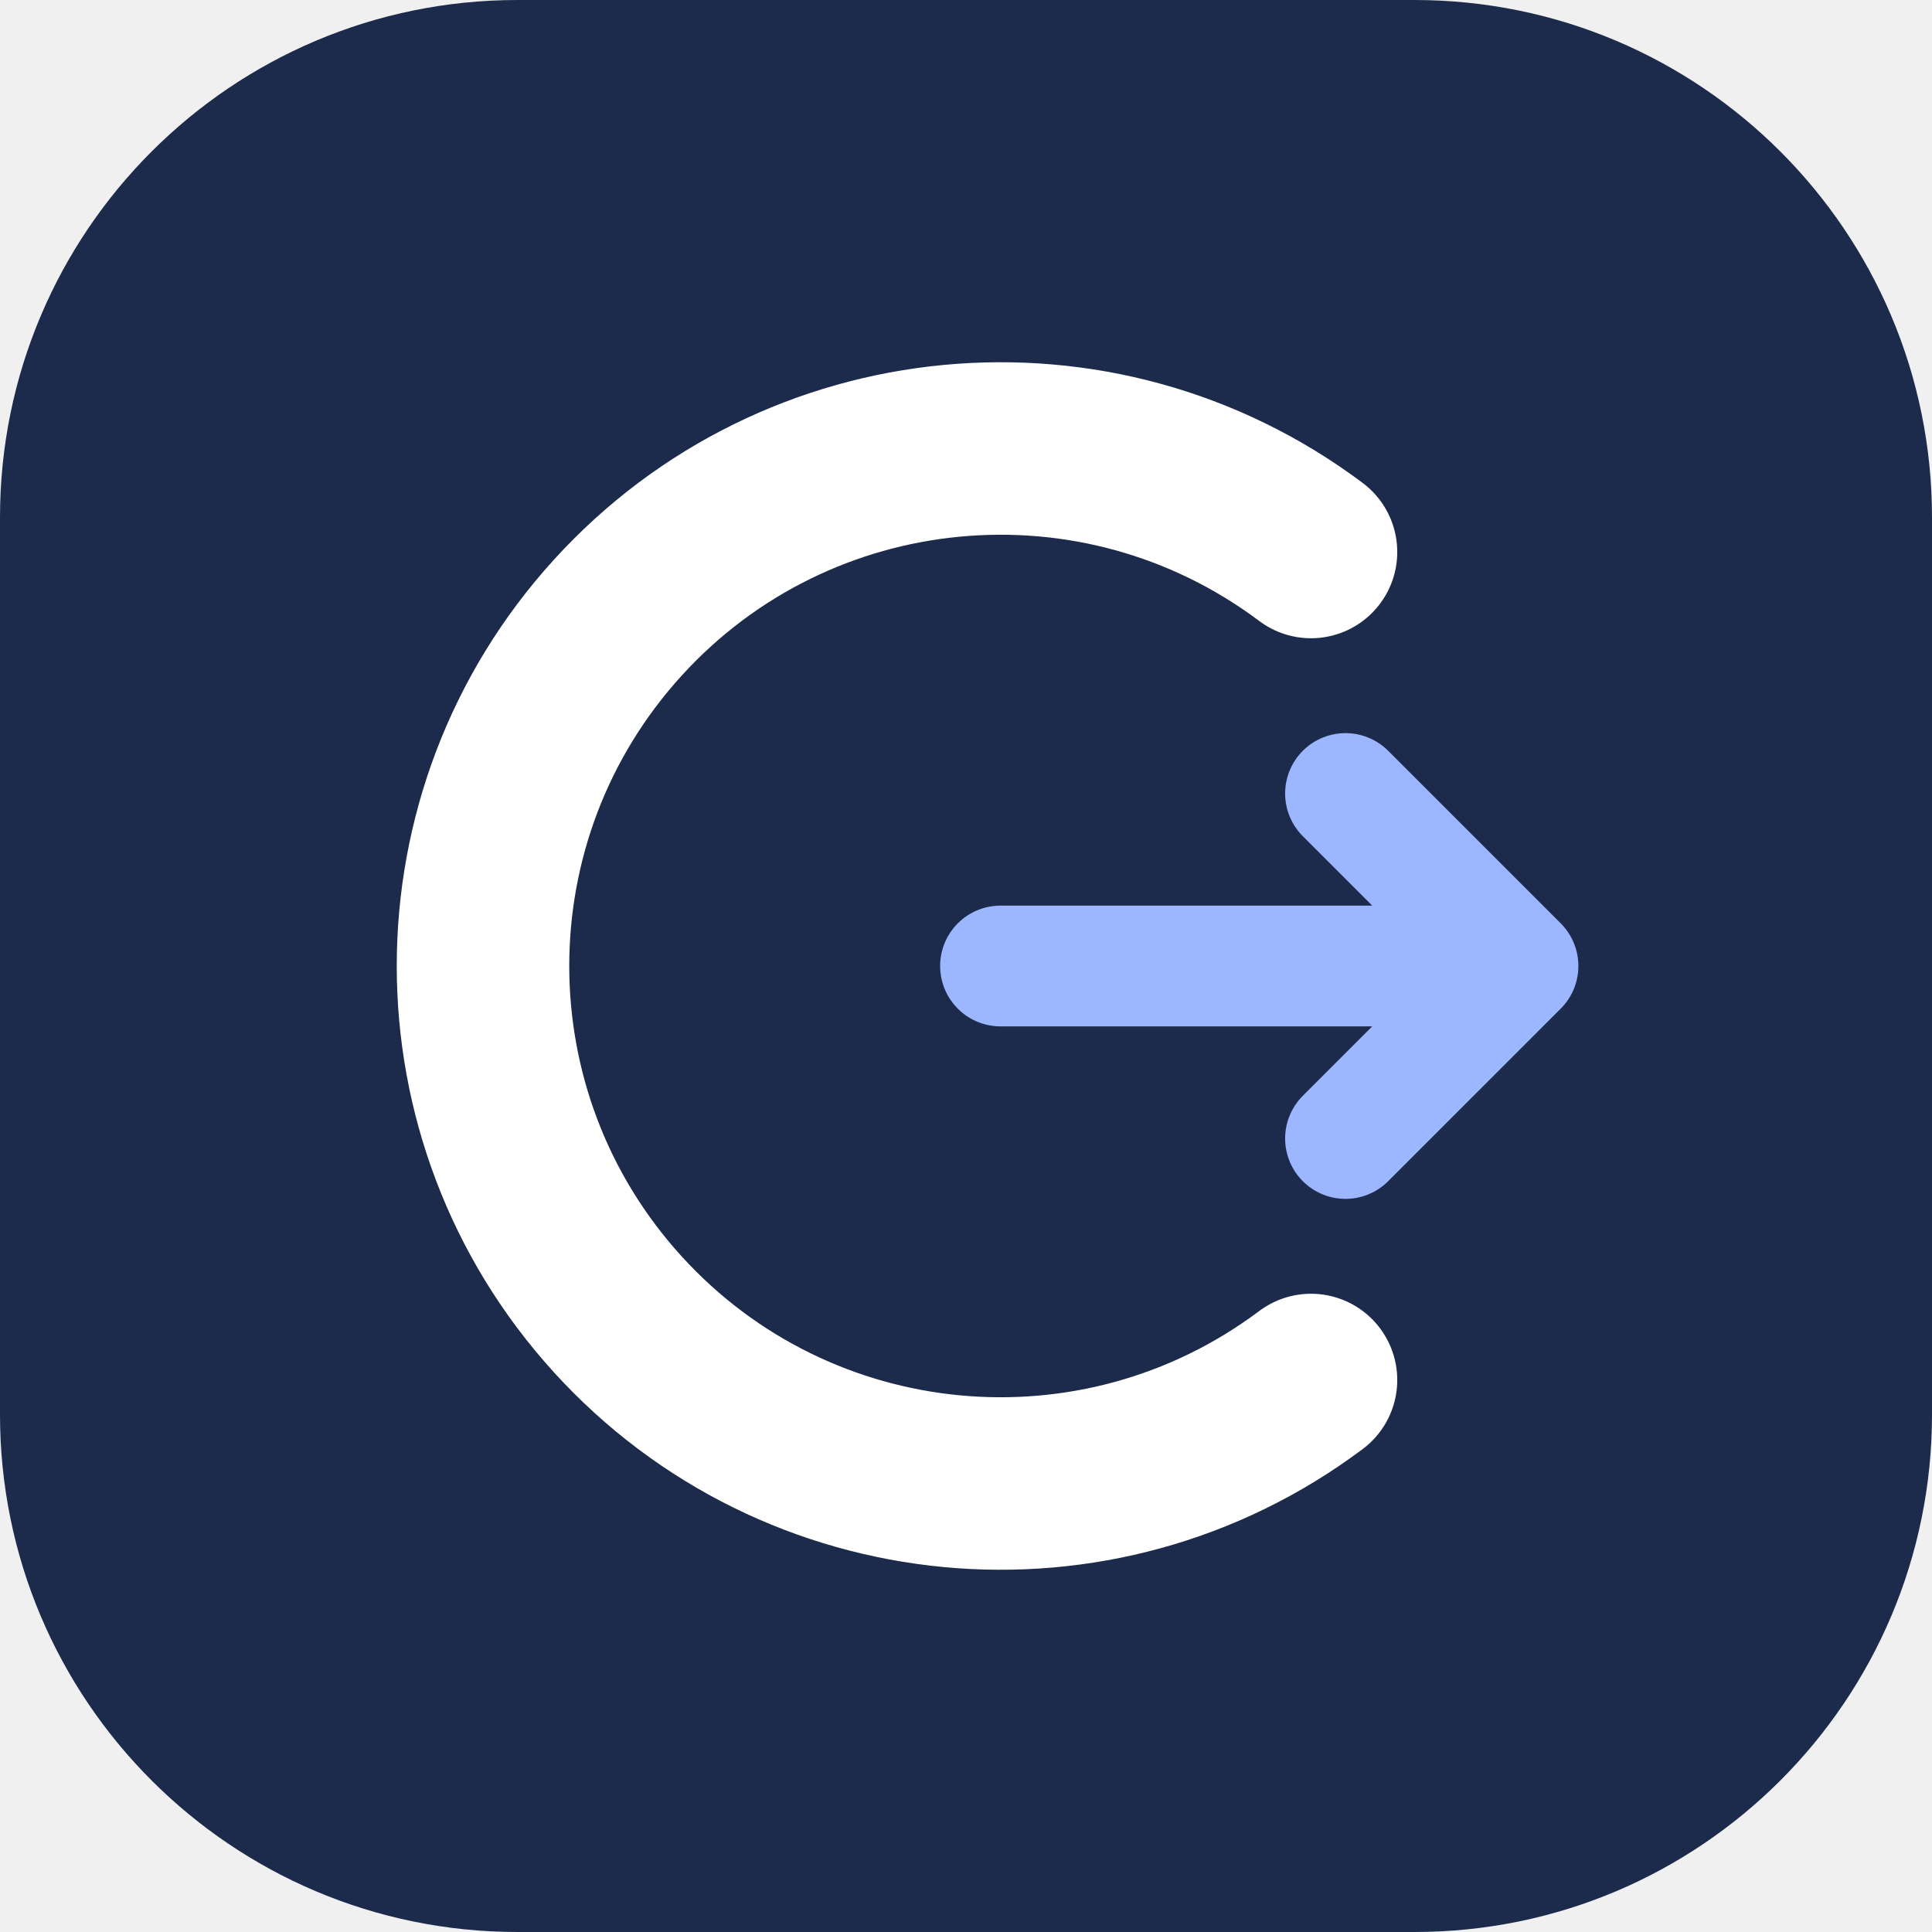
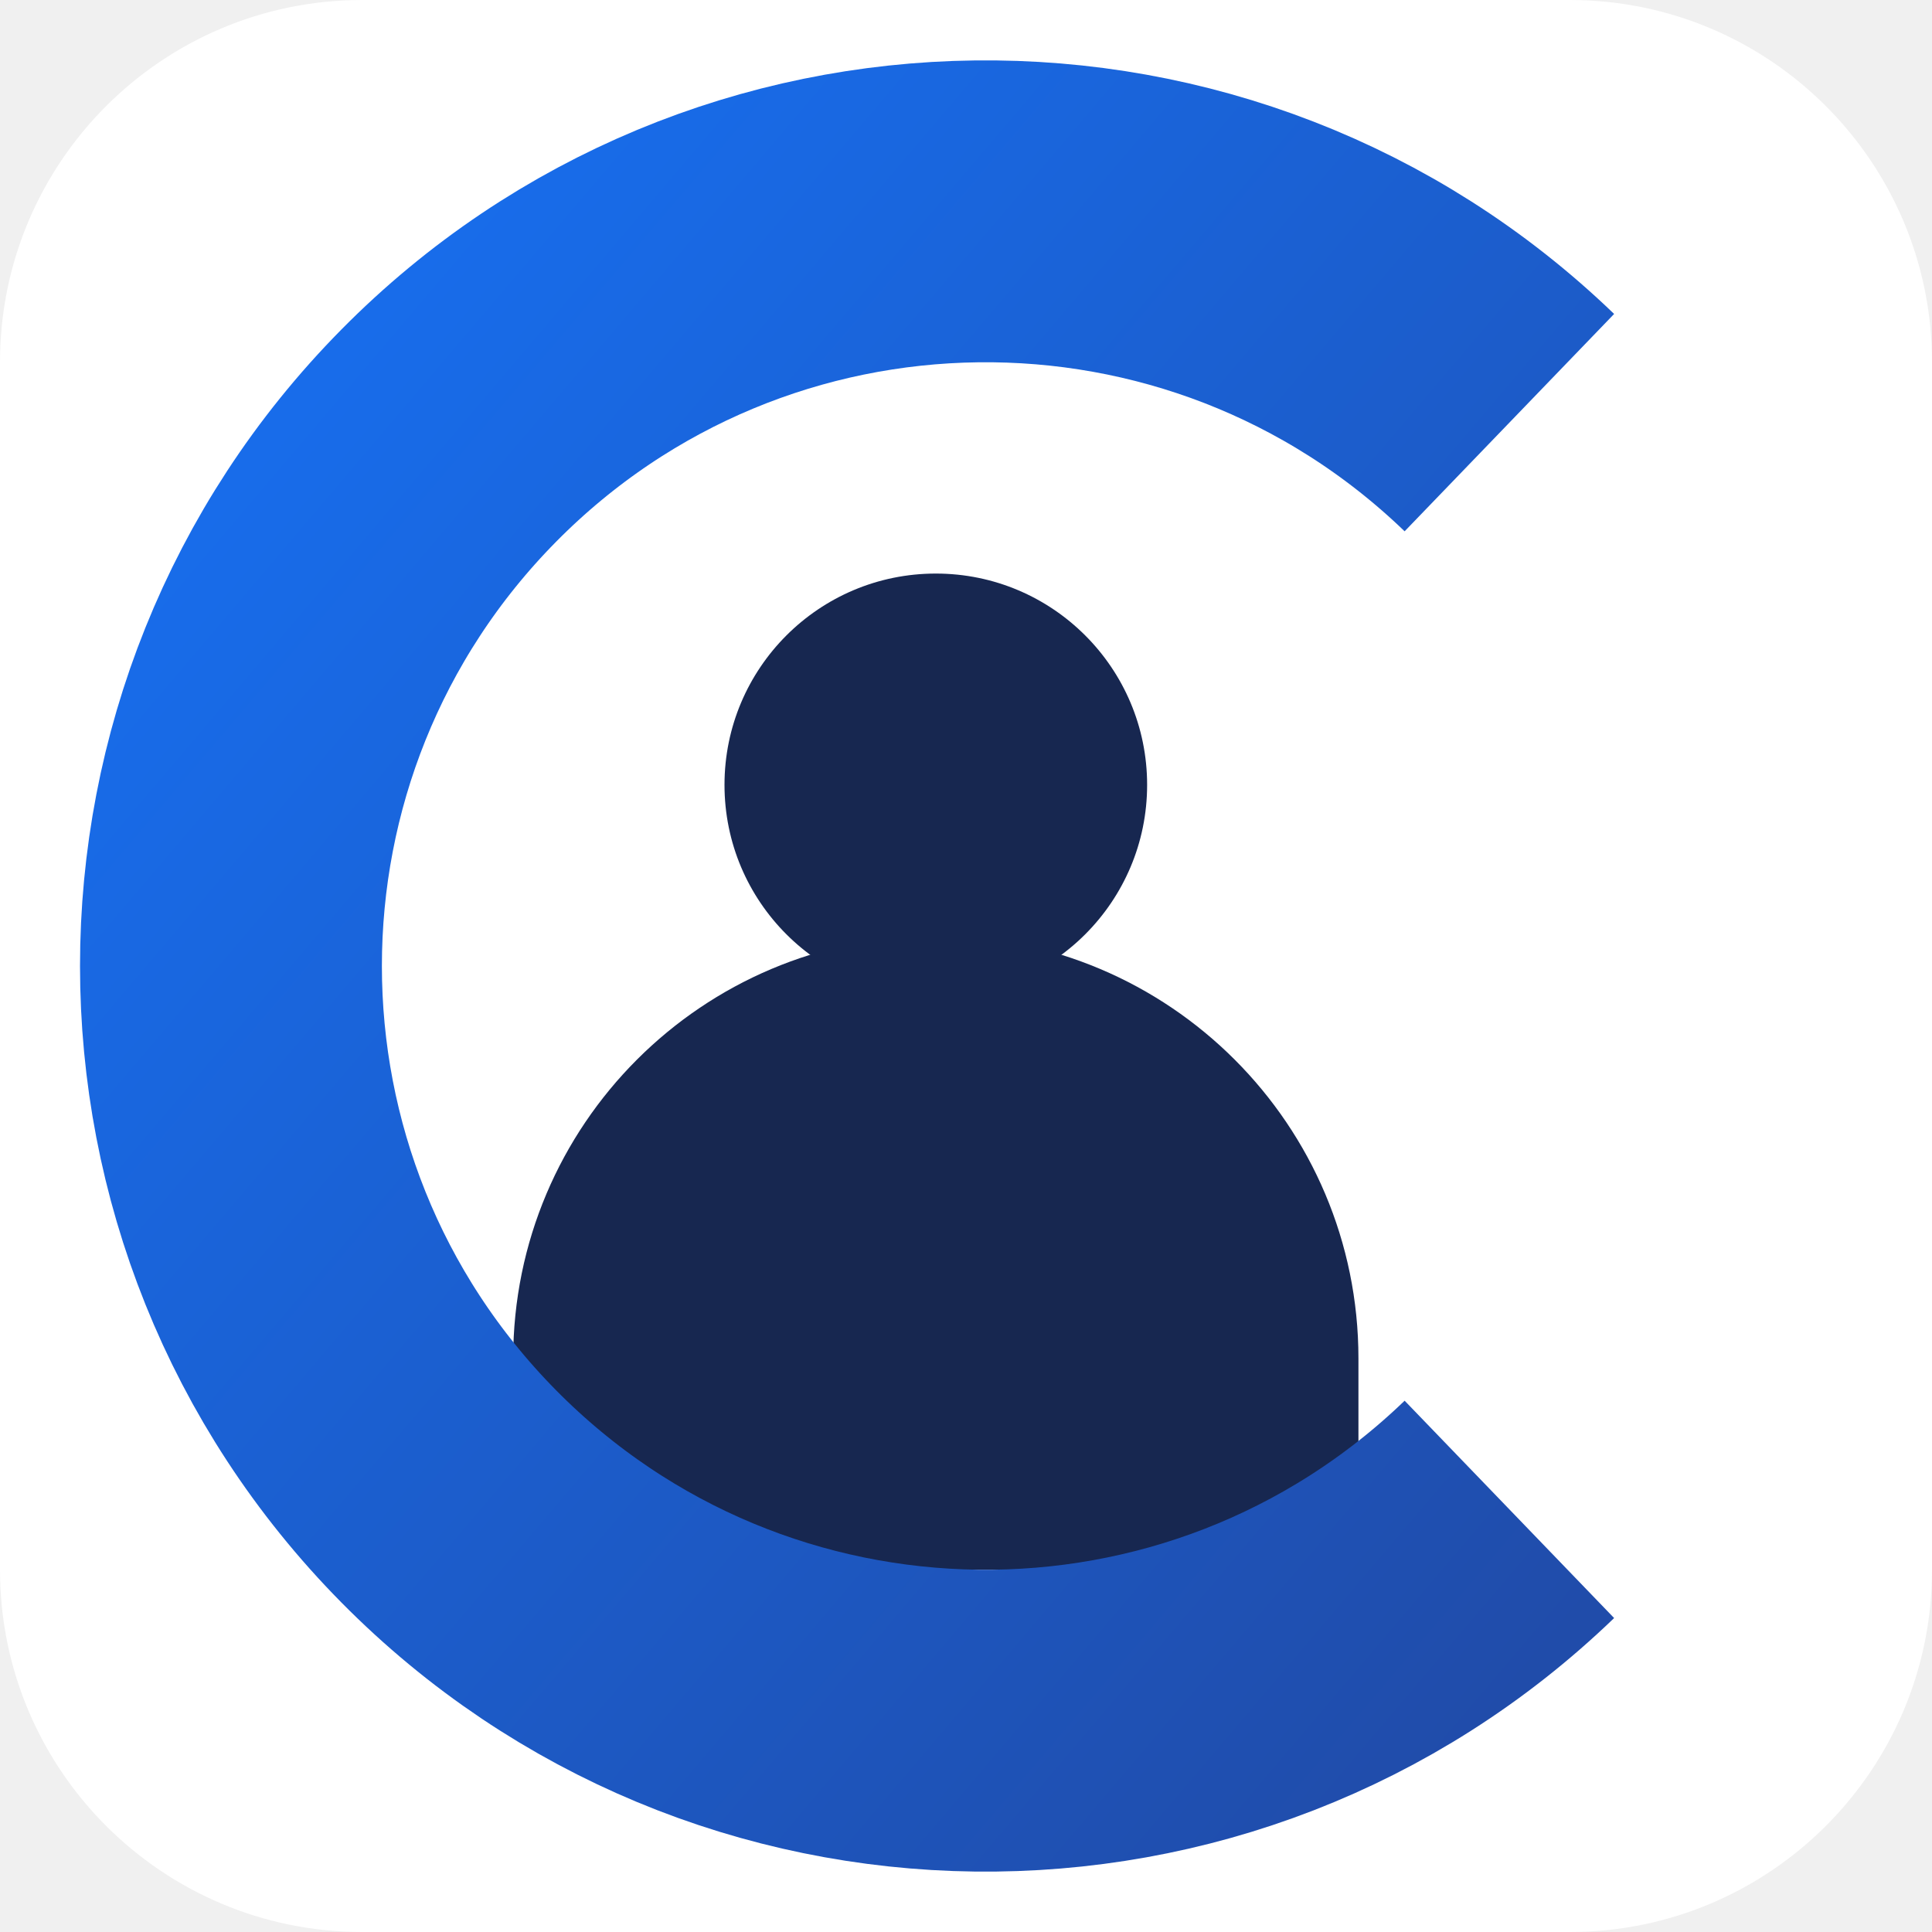
- <svg xmlns="http://www.w3.org/2000/svg" role="img" aria-label="Recruit Centinel" viewBox="0 0 56 56">
-   <rect width="56" height="56" rx="15" fill="#1c2b4b" />
-   <g transform="translate(4 4)" fill="none" stroke="#fff" stroke-width="5" stroke-linecap="round" stroke-linejoin="round">
-     <path d="M34 12a15 15 0 1 0 0 24" />
-     <path stroke="#9cb6ff" stroke-width="3.5" d="M25 24h15m-5-5 5 5-5 5" />
-   </g>
+ <svg xmlns="http://www.w3.org/2000/svg" viewBox="0 0 64 64" role="img" aria-label="Recruit Centinels">
+   <rect width="64" height="64" rx="12" fill="white" />
+   <defs>
+     <linearGradient id="b" x2="1" y2="1">
+       <stop stop-color="#176ff0" />
+       <stop offset="1" stop-color="#204caa" />
+     </linearGradient>
+     <clipPath id="c">
+       <circle cx="31" cy="32" r="25" />
+     </clipPath>
+   </defs>
+   <circle cx="31" cy="26" r="7" fill="#172750" />
+   <path d="M17 52v-7a14 14 0 0 1 28 0v7" fill="#172750" clip-path="url(#c)" />
+   <path d="M50 14a25 25 0 1 0 0 36" stroke="url(#b)" stroke-width="10" fill="none" />
</svg>
